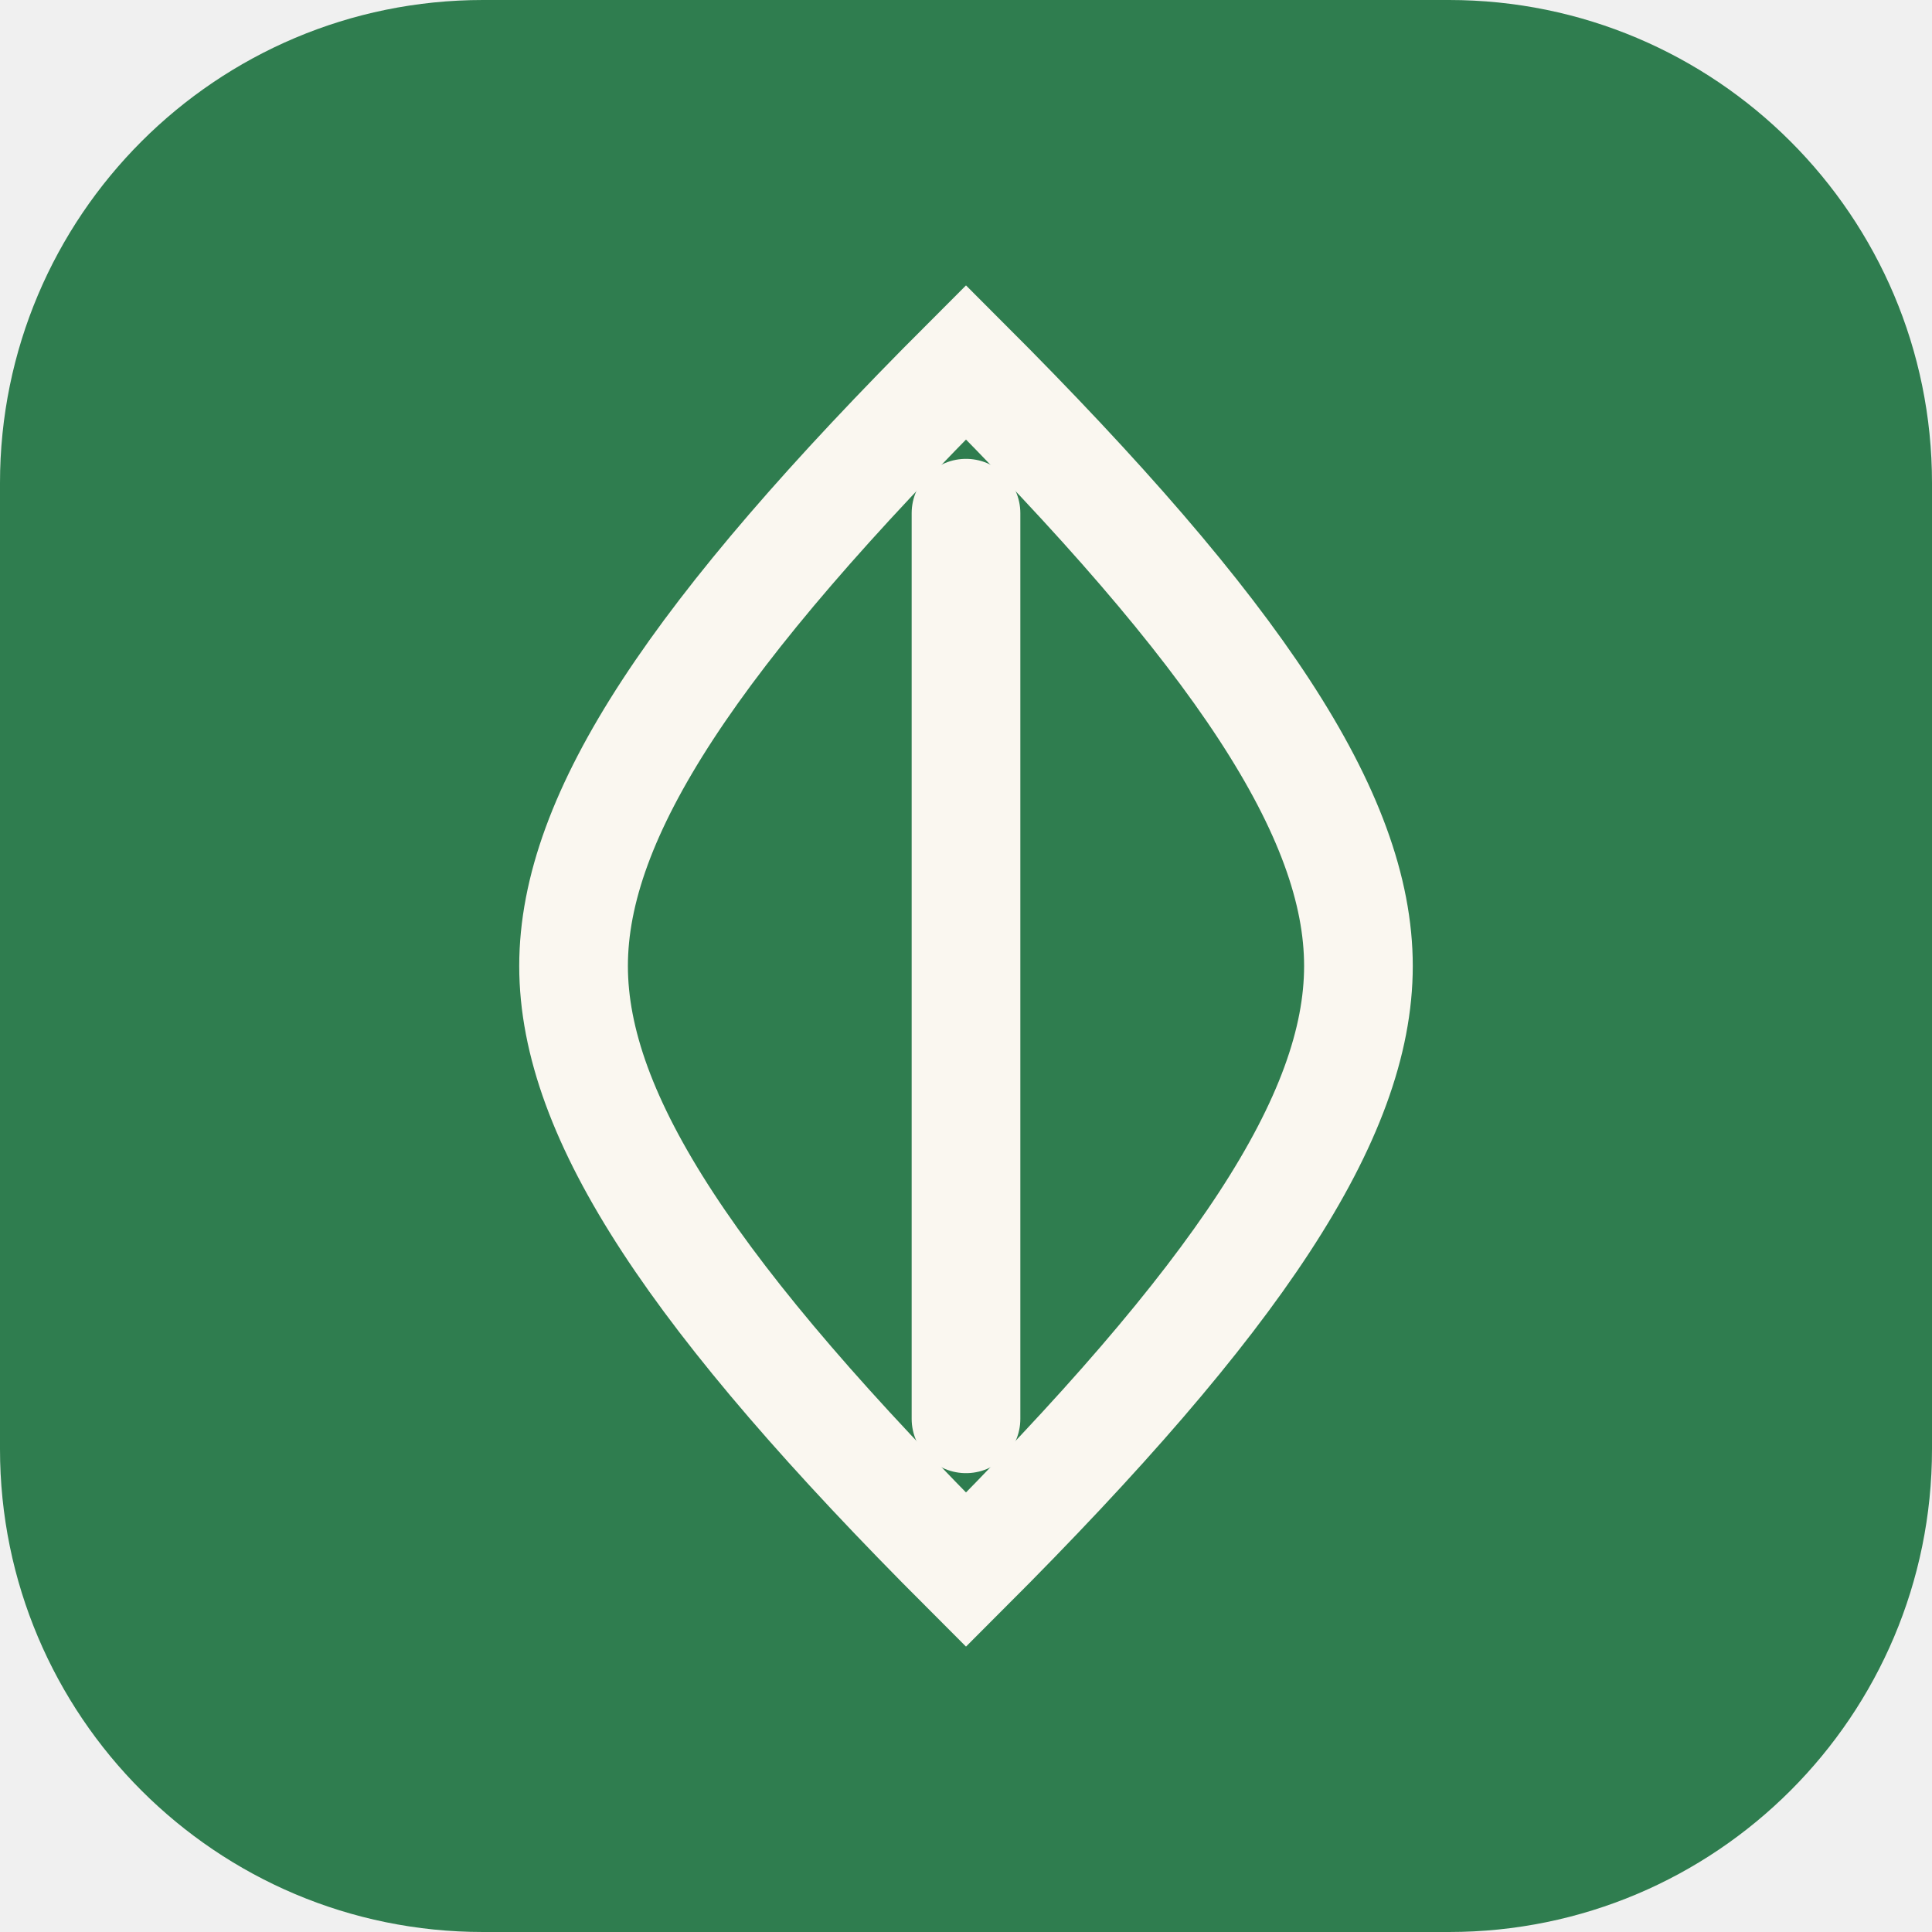
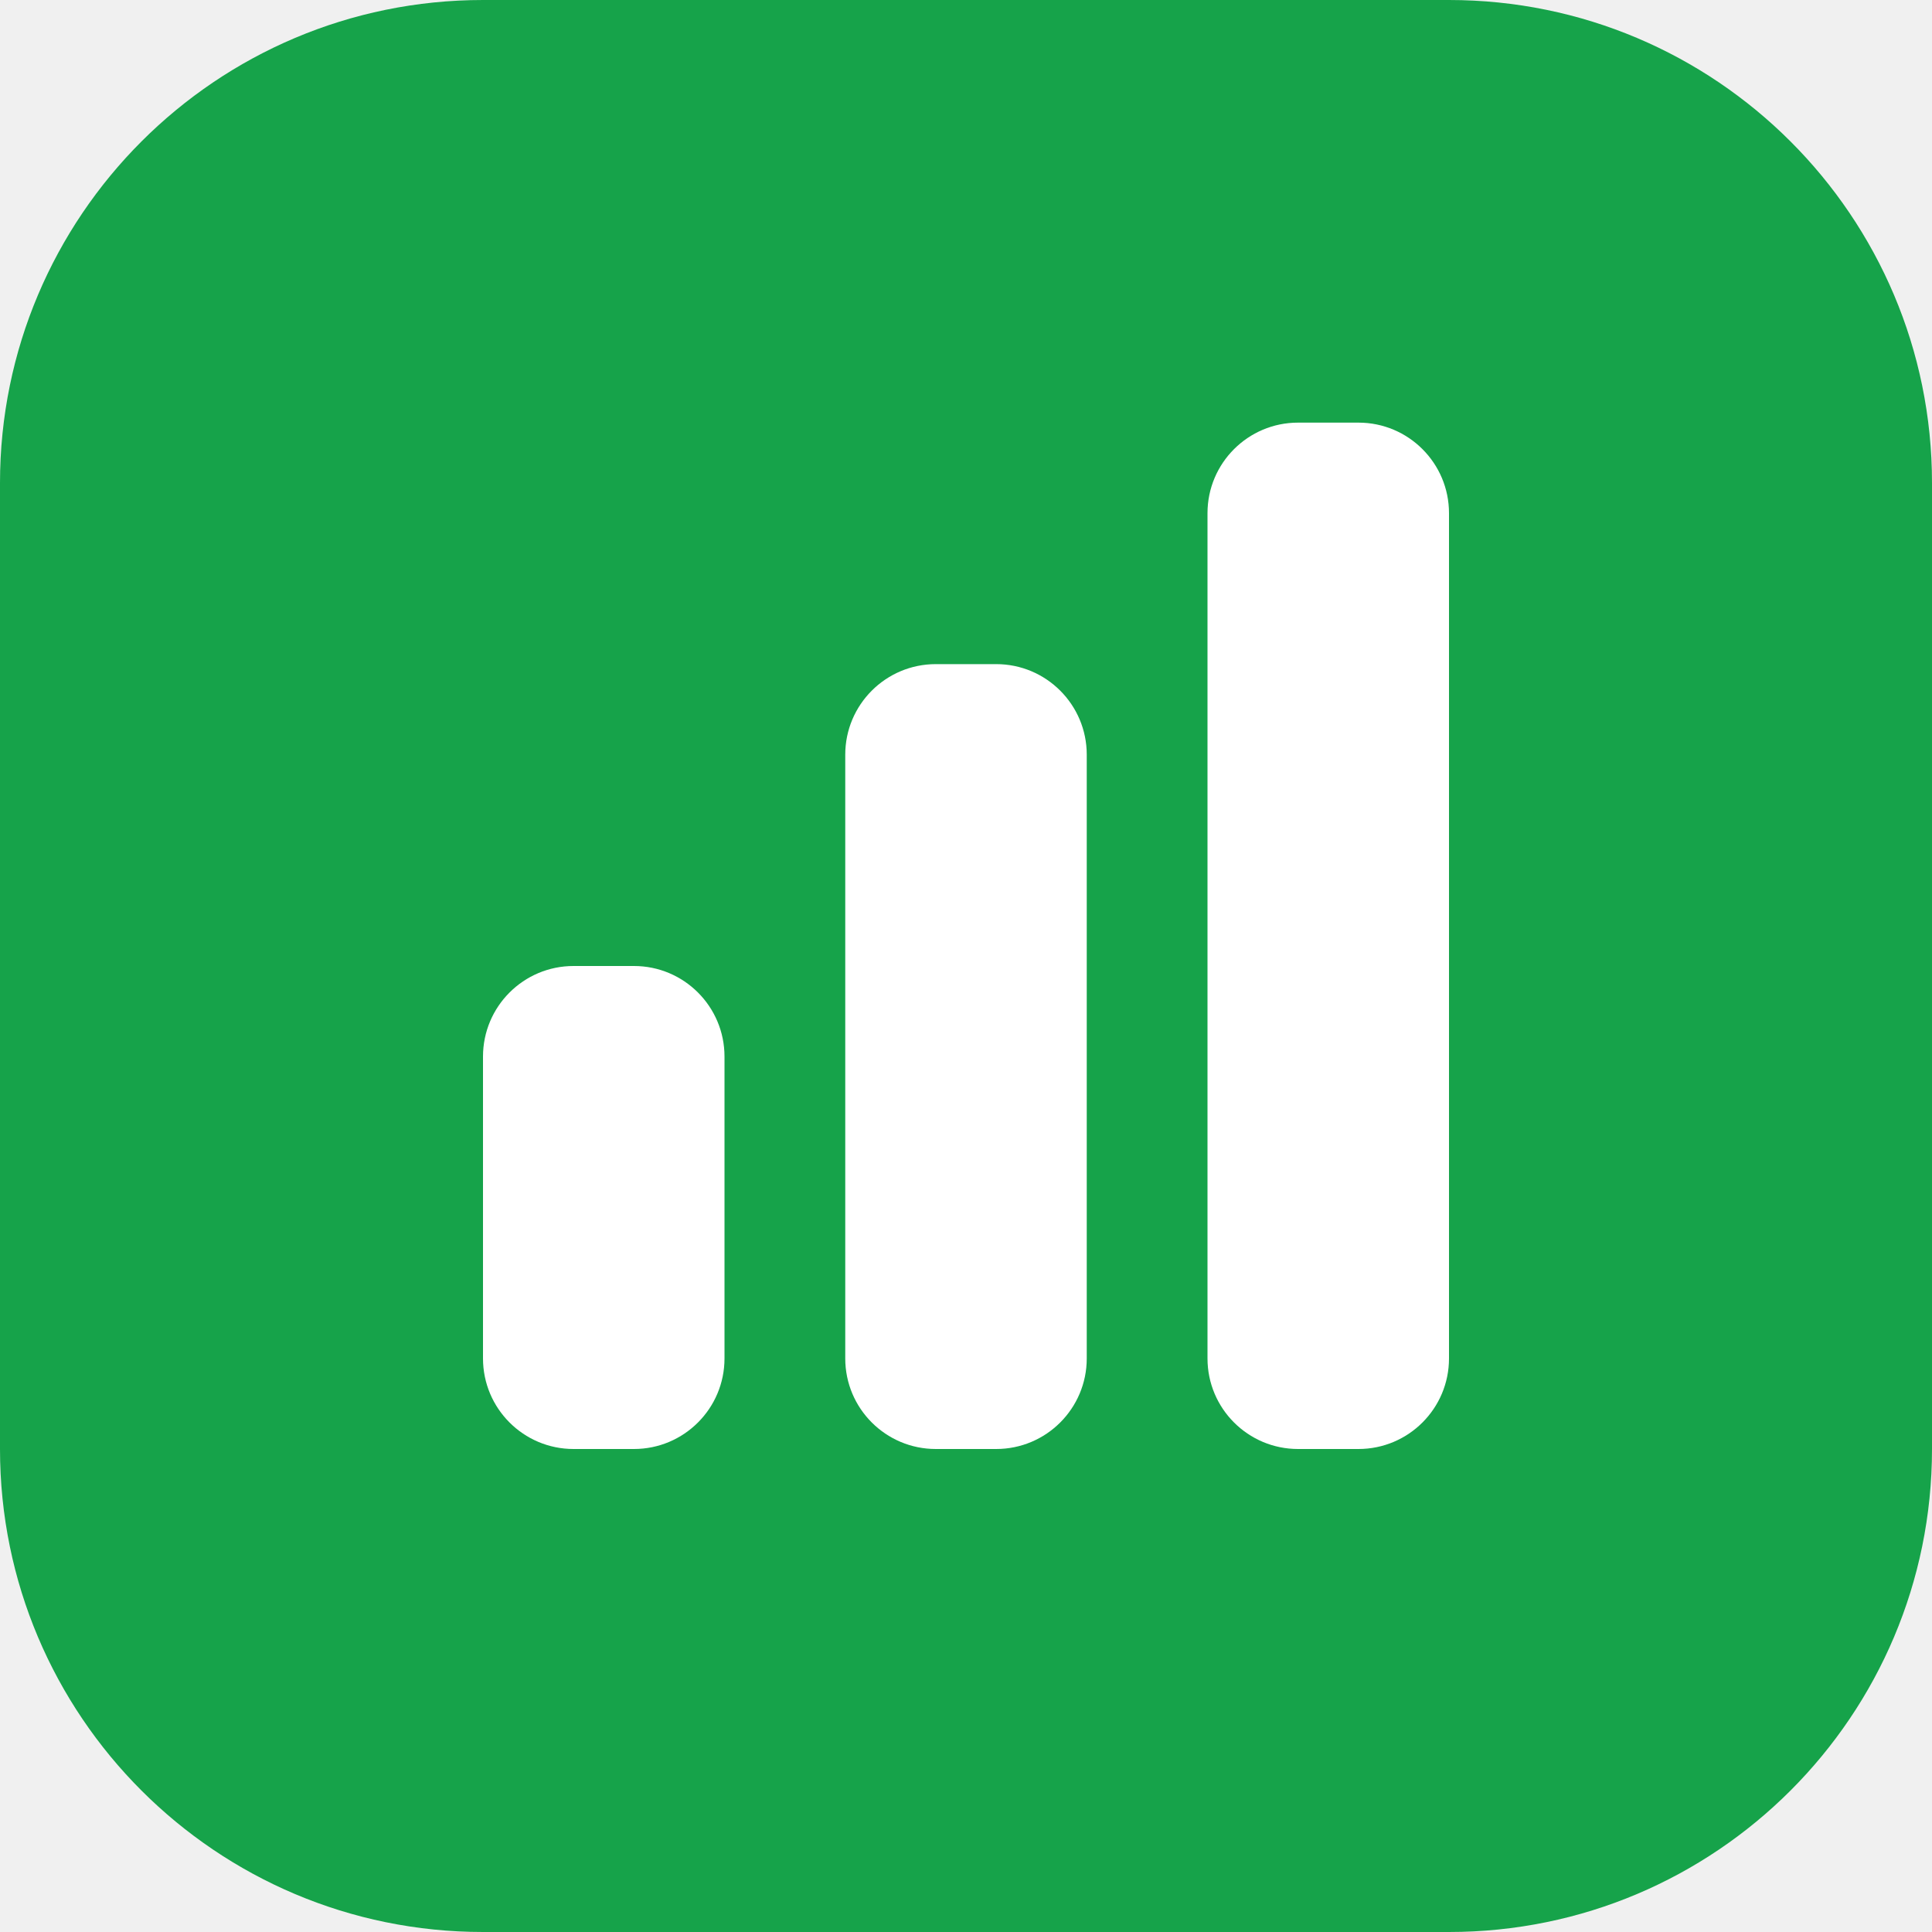
<svg xmlns="http://www.w3.org/2000/svg" viewBox="0 0 32 32">
-   <rect width="32" height="32" rx="8" fill="#2f7d4f" />
-   <g fill="none" stroke="#faf7f0" stroke-width="1.8" stroke-linecap="round" transform="translate(4 4) scale(1)">
-     <path d="M12 2C16.5 6.5 18.5 9.5 18.5 12S16.5 17.5 12 22C7.5 17.5 5.5 14.5 5.5 12S7.5 6.5 12 2Z" />
-     <path d="M12 4.5v15" />
-   </g>
+   <rect width="32" height="32" rx="8" fill="#16a34a" />
+   <rect x="8" y="16" width="4" height="8" rx="1.5" fill="#ffffff" />
+   <rect x="14" y="11" width="4" height="13" rx="1.5" fill="#ffffff" />
+   <rect x="20" y="7" width="4" height="17" rx="1.5" fill="#ffffff" />
</svg>
